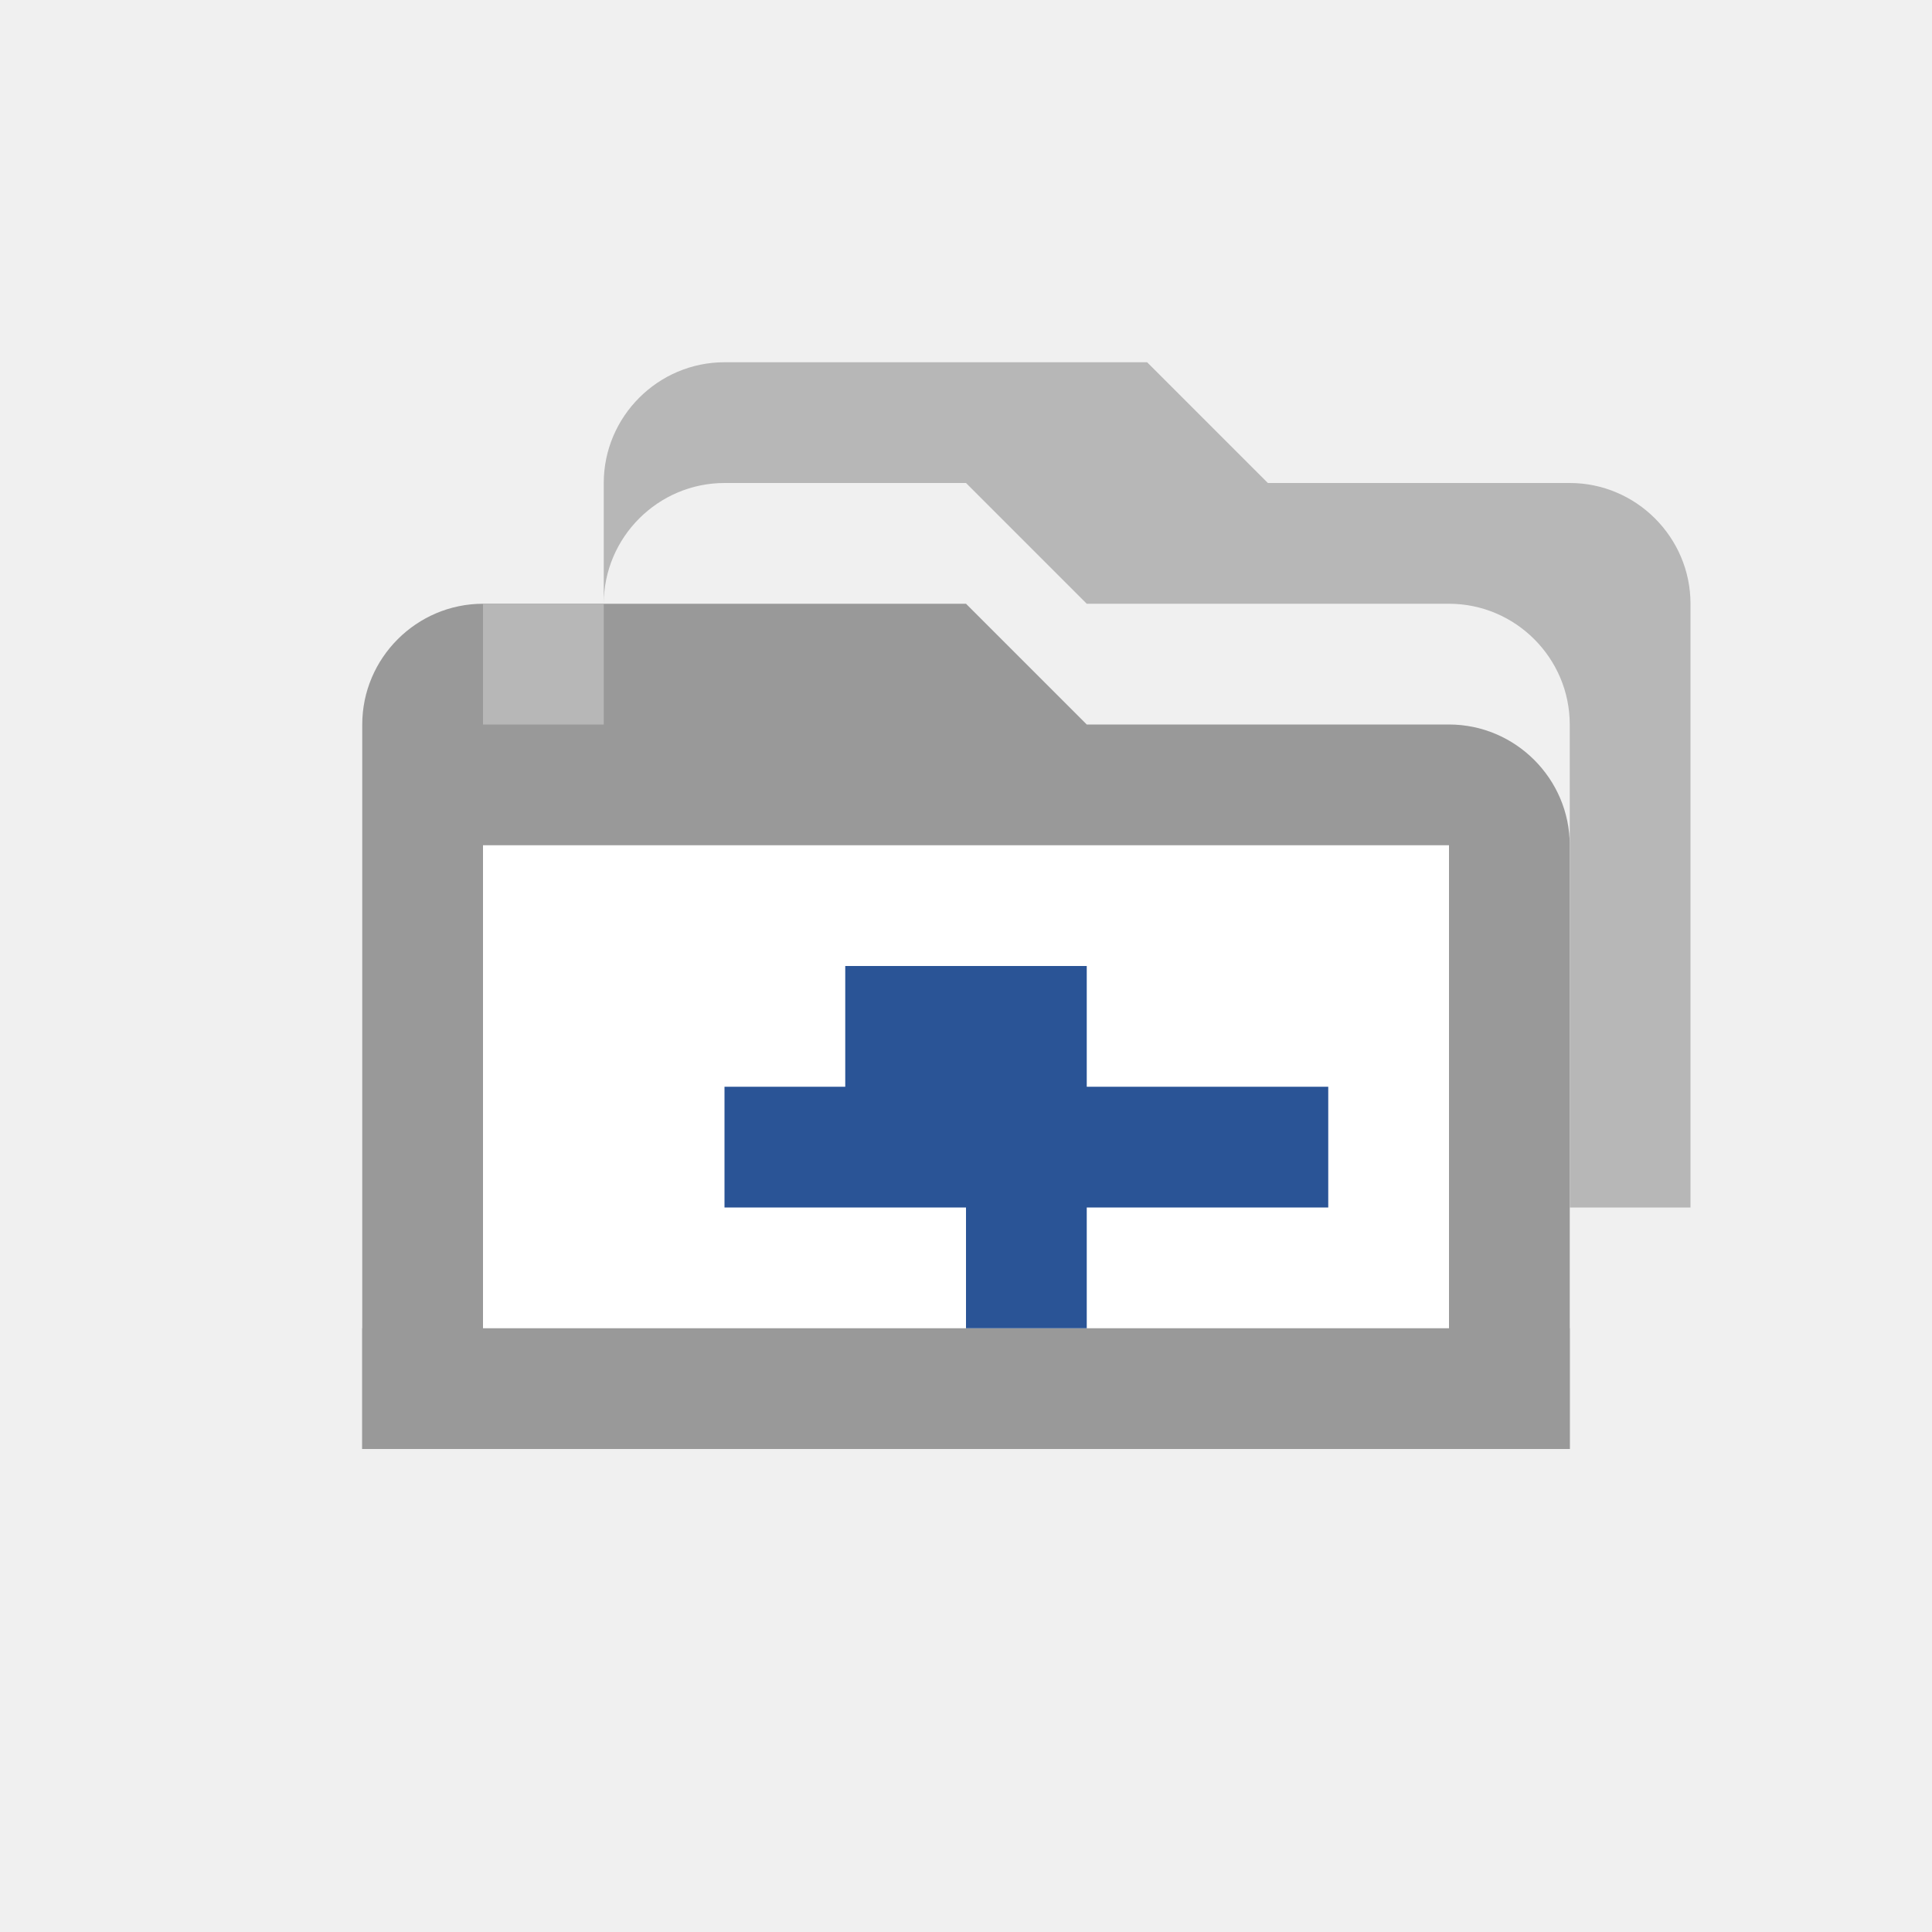
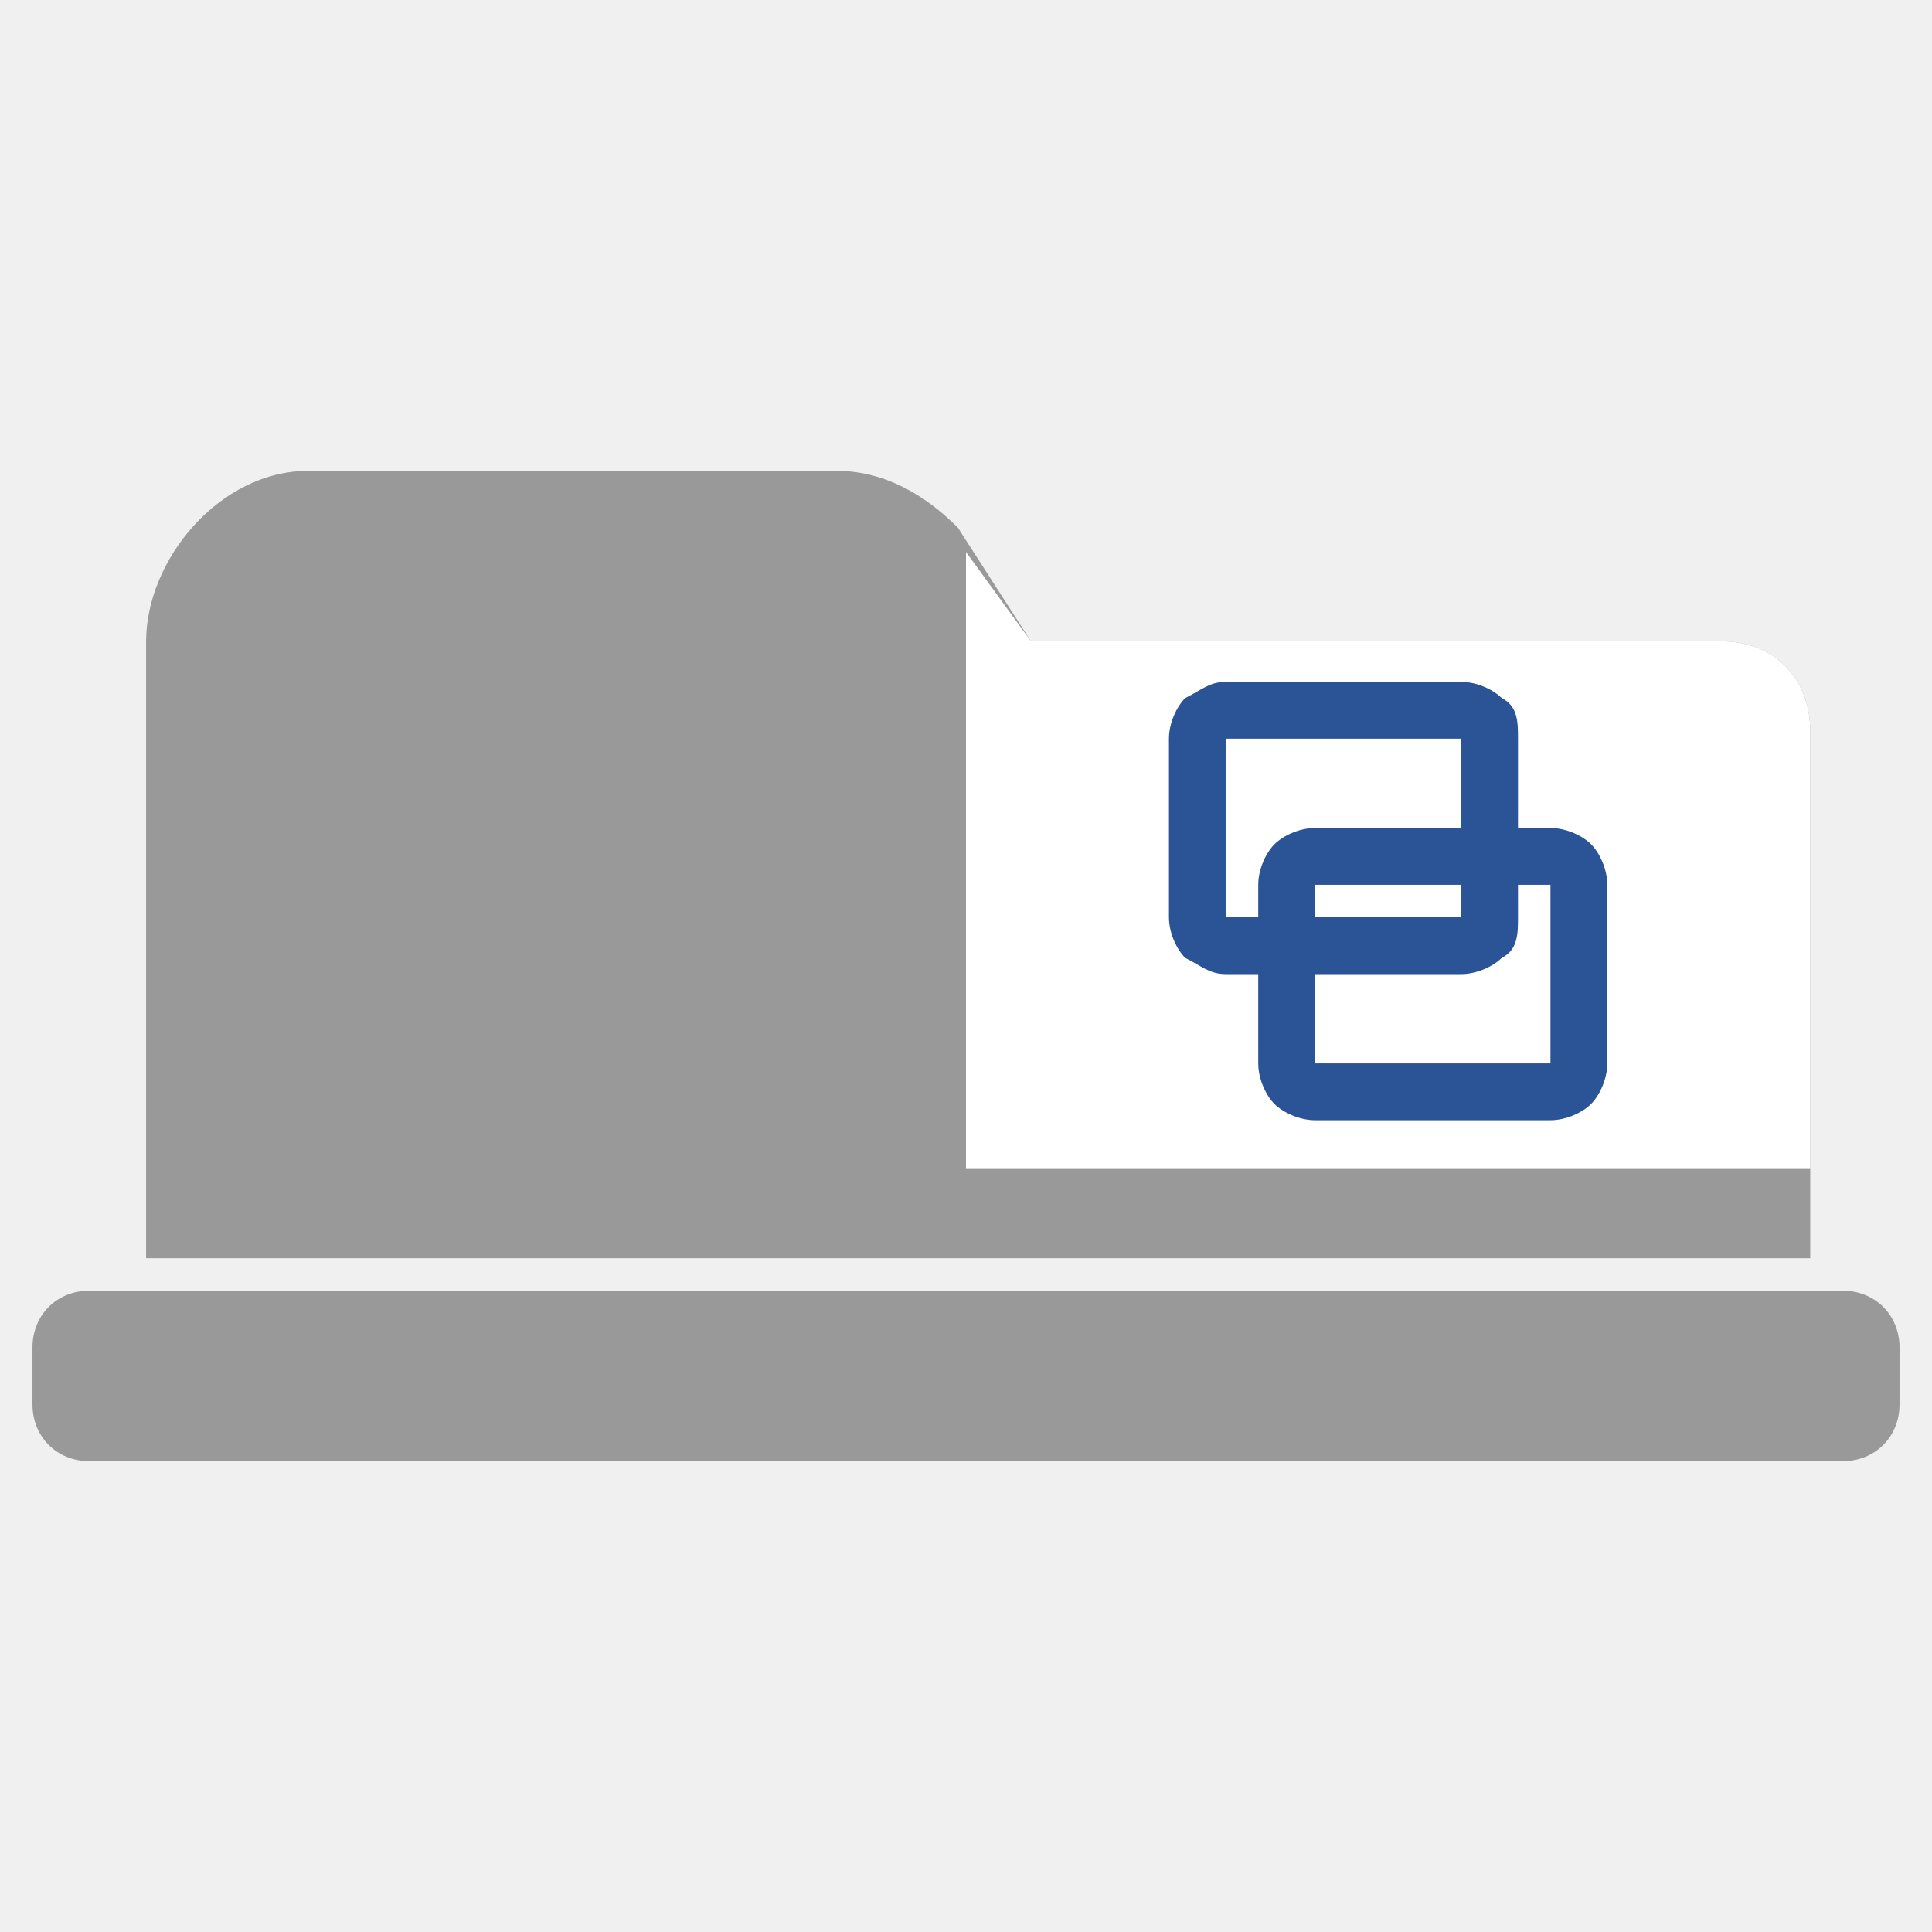
- <svg xmlns="http://www.w3.org/2000/svg" version="1.1" id="TabDuplicate" x="0px" y="0px" width="16px" height="16px" viewBox="0 0 16 16" enable-background="new 0 0 16 16" xml:space="preserve">
-   <path fill="#999999" d="M3,7V6c0-0.55,0.45-1,1-1h4l1,1h3c0.55,0,1,0.45,1,1v5H3V7z" />
-   <rect x="3" y="11" fill="#999999" width="10" height="1" />
-   <rect x="4" y="7" fill="#FFFFFF" width="8" height="4" />
-   <path fill="#B7B7B7" d="M5,5V4c0-0.55,0.45-1,1-1h3.5L10.5,4H13c0.55,0,1,0.45,1,1v5h-1V6c0-0.55-0.45-1-1-1h-3l-1-1H6     C5.45,4,5,4.45,5,5v1H4V5z" />
-   <path fill="#2A5496" d="M7,8h2v1h2v1H9v1H8v-1H6V9h1V8z" />
+ <svg xmlns="http://www.w3.org/2000/svg" version="1.1" id="TabsDuplicate" x="0px" y="0px" width="16px" height="16px" viewBox="0 0 0.238 0.238" xml:space="preserve">
+   <path fill="#999999" d="M0.018 0.079c0,-0.01 0.009,-0.021 0.02,-0.021l0.065 0c0.006,0 0.011,0.003 0.015,0.007l0.009 0.014 0.085 0c0.007,0 0.011,0.005 0.011,0.011l0 0.065 -0.205 0 0 -0.076z" />
+   <path fill="#999999" d="M0.011 0.159l0.216 0c0.004,0 0.007,0.003 0.007,0.007l0 0.007c0,0.004 -0.003,0.007 -0.007,0.007l-0.216 0c-0.004,0 -0.007,-0.003 -0.007,-0.007l0 -0.007c0,-0.004 0.003,-0.007 0.007,-0.007z" />
+   <path fill="#FFFFFF" d="M0.119 0.144l0.104 0 0 -0.054c0,-0.006 -0.004,-0.011 -0.011,-0.011l-0.085 0 -0.008 -0.011 0 0.076z" />
+   <path fill="#2A5496" d="M0.151 0.084l0.029 0c0.002,0 0.004,0.001 0.005,0.002 0.002,0.001 0.002,0.003 0.002,0.005l0 0.011 0.004 0c0.002,0 0.004,0.001 0.005,0.002 0.001,0.001 0.002,0.003 0.002,0.005l0 0.022c0,0.002 -0.001,0.004 -0.002,0.005 -0.001,0.001 -0.003,0.002 -0.005,0.002l-0.029 0c-0.002,0 -0.004,-0.001 -0.005,-0.002 -0.001,-0.001 -0.002,-0.003 -0.002,-0.005l0 -0.011 -0.004 0c-0.002,0 -0.003,-0.001 -0.005,-0.002 -0.001,-0.001 -0.002,-0.003 -0.002,-0.005l0 -0.022c0,-0.002 0.001,-0.004 0.002,-0.005 0.002,-0.001 0.003,-0.002 0.005,-0.002l0 0.007 0 -0.007zm0.036 0.025l0 0.004c0,0.002 0,0.004 -0.002,0.005 -0.001,0.001 -0.003,0.002 -0.005,0.002l-0.018 0 0 0.011 0 0 0.029 0 0 -0.022 -0.004 0zm-0.025 -0.007l0.018 0 0 -0.011 -0.029 0 0 0.022 0.004 0 0 -0.004c0,-0.002 0.001,-0.004 0.002,-0.005 0.001,-0.001 0.003,-0.002 0.005,-0.002l0 0.007 0 -0.007zm0.018 0.007l-0.018 0 0 0.004 0.018 0 0 -0.004z" />
</svg>
